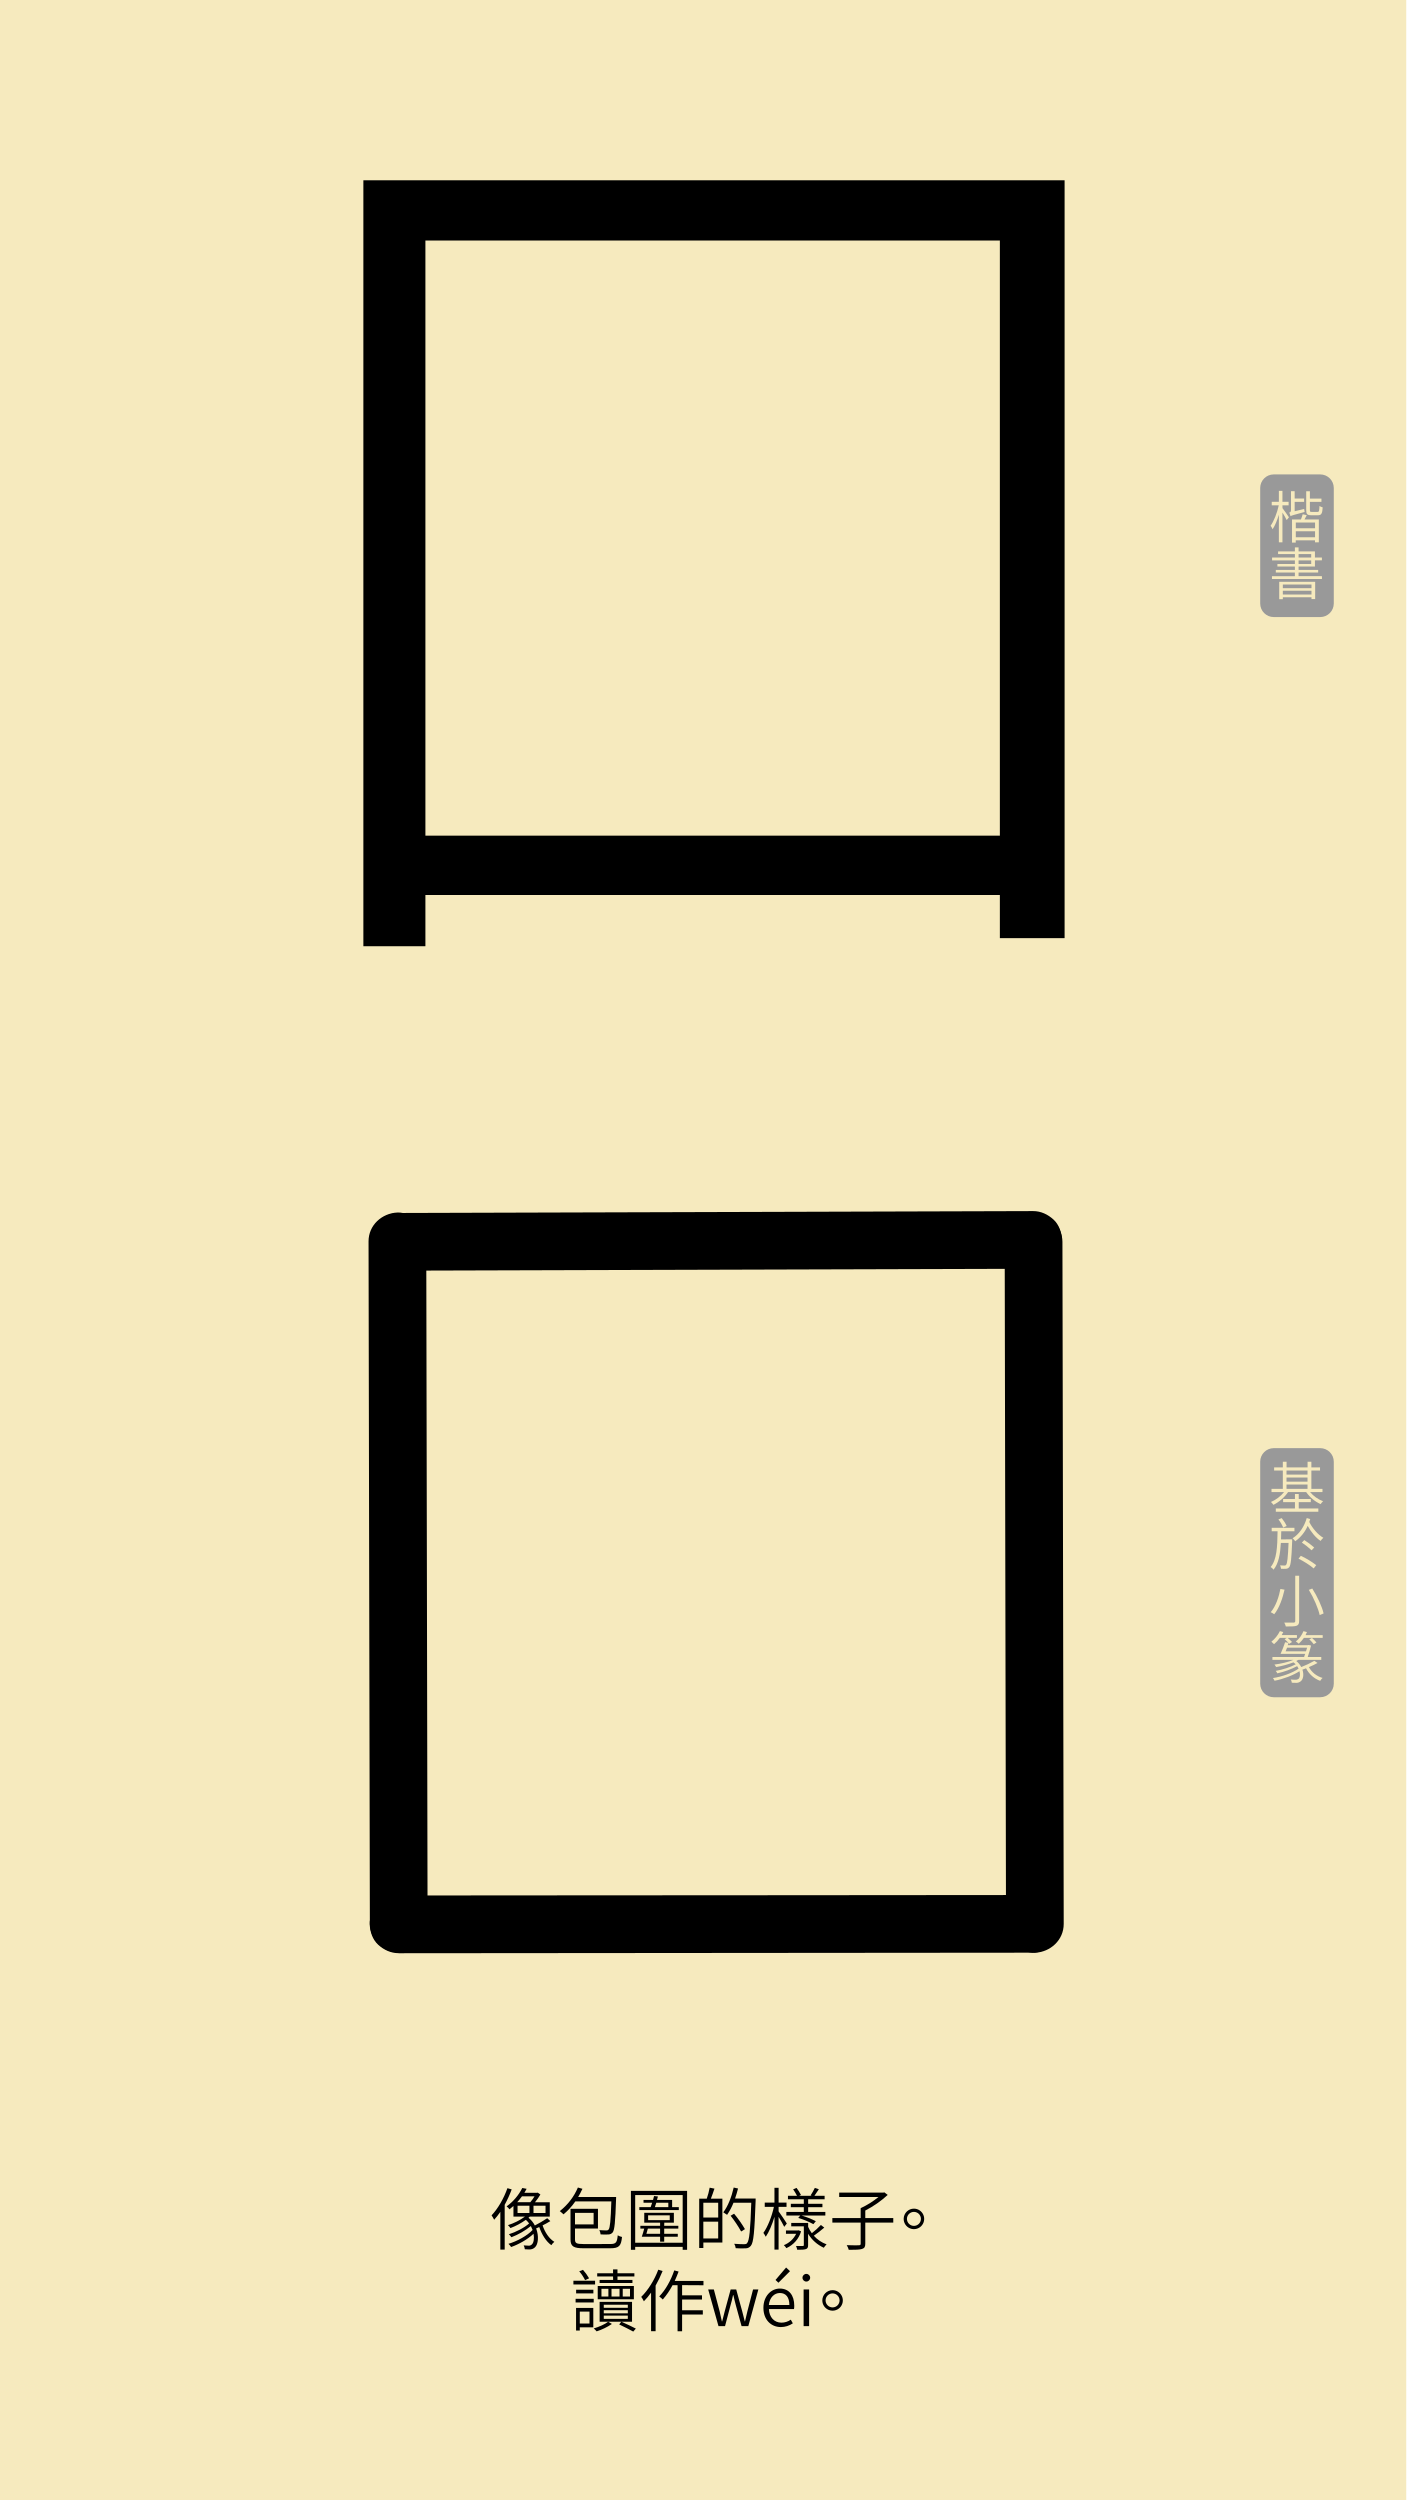
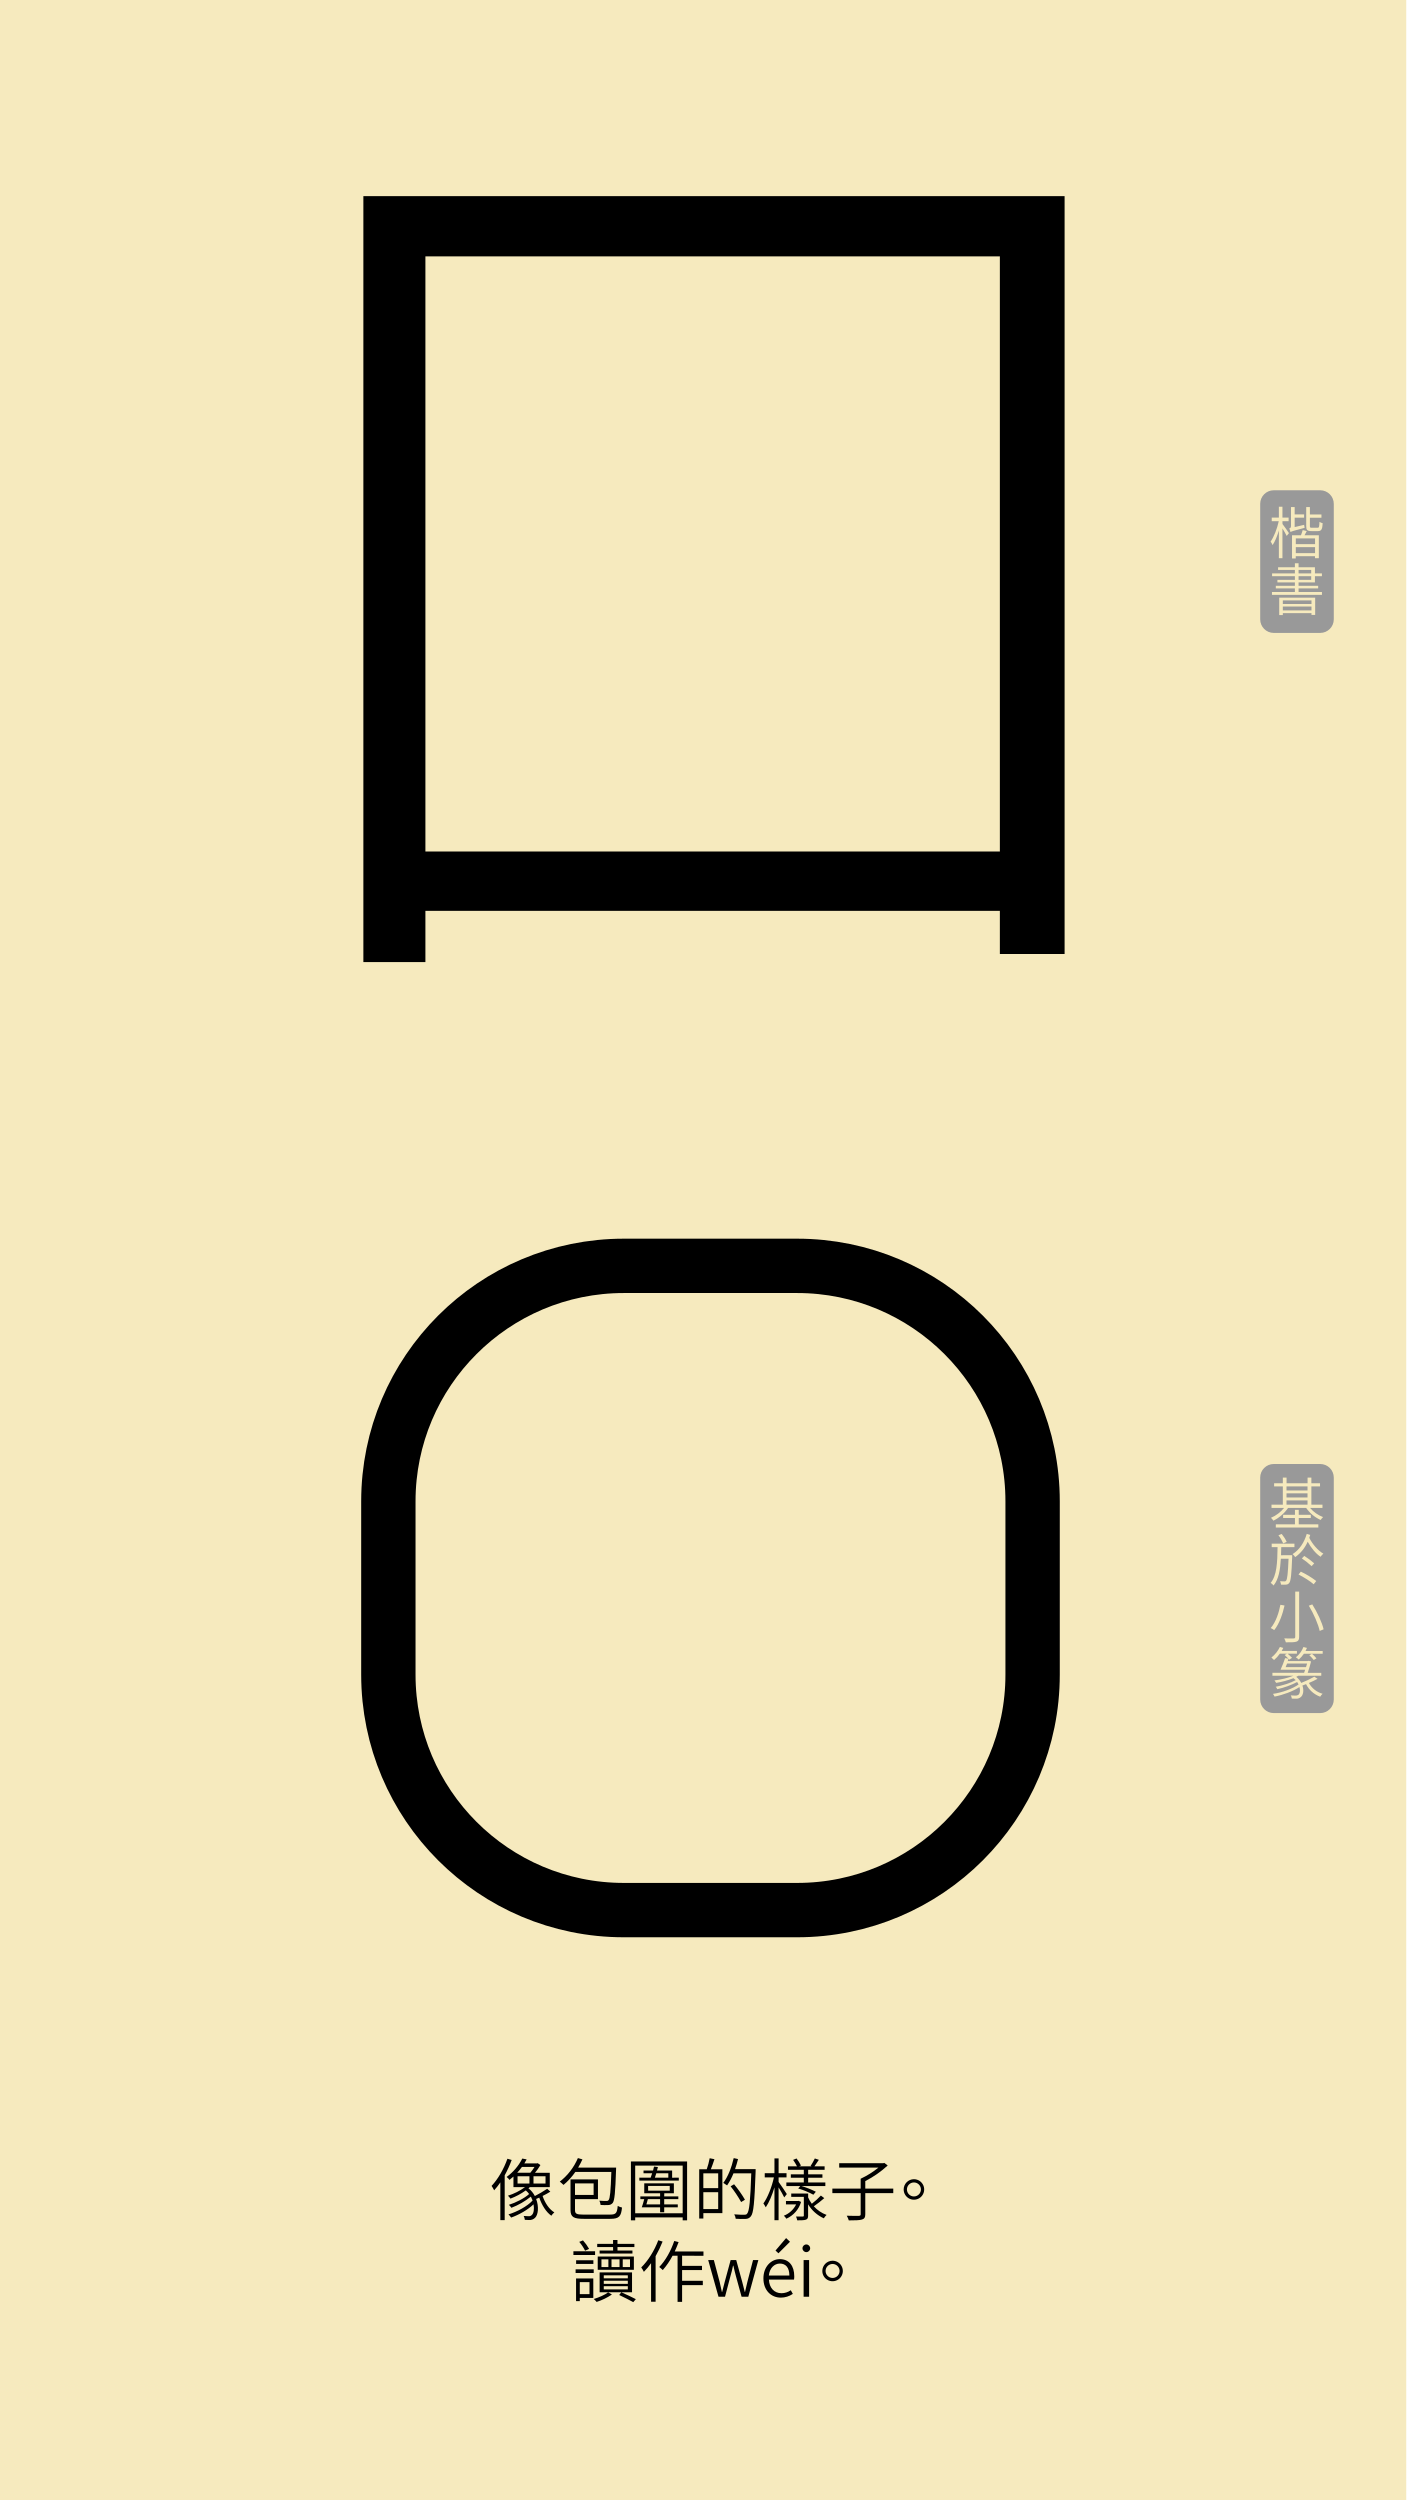
<svg xmlns="http://www.w3.org/2000/svg" id="Layer_1" data-name="Layer 1" viewBox="0 0 1242 2208">
  <defs>
-     <style>.cls-1{fill:#f6eabe;}.cls-2{fill:#999;}</style>
+     <style>.cls-1{fill:#f6eabe;}.cls-2{fill:#999;}.cls-3{fill:none;stroke:#000;stroke-miterlimit:10;stroke-width:48px;}</style>
  </defs>
  <rect class="cls-1" width="1242" height="2208" />
-   <path d="M940.25,159.23V828.57H883.08V790.46H375.72v45.25H320.93V159.23ZM883.08,738.05V212.43H375.72V738.05Z" />
-   <path d="M451.92,1933.69a98.85,98.85,0,0,1-6.18,13.56v39.59H441.9v-33.35a61.73,61.73,0,0,1-5.46,7,32.86,32.86,0,0,0-2.28-3.9c5.58-5.87,10.8-14.87,14-24Zm34.14,28c-2.1,1.26-4.44,2.64-6.84,3.78,2,6.06,5.82,11.82,10.38,14.52a11.2,11.2,0,0,0-2.64,2.94c-4.62-3.18-8.46-9.42-10.68-16a27.45,27.45,0,0,1-2.76,1.2c2.58,6.84,1.86,14-1,16.68a6.91,6.91,0,0,1-5.22,1.92c-1.08,0-2.4-.06-3.78-.18a9.31,9.31,0,0,0-1-3.42,38.26,38.26,0,0,0,4.14.24,3.66,3.66,0,0,0,3.12-1.14c1.56-1.38,2.22-5.16,1.44-9.36-5.16,4.92-13.08,9.36-19.8,11.7a15.8,15.8,0,0,0-2.34-2.82c7.62-2.28,16.62-7.14,21.3-12.24a35.76,35.76,0,0,0-1.5-3.48,63.52,63.52,0,0,1-17.22,9.9,16.14,16.14,0,0,0-2.22-2.64c5.94-1.8,13.74-5.76,17.88-9.54a16.39,16.39,0,0,0-2.94-3.18,58.44,58.44,0,0,1-13.56,7.26,11.26,11.26,0,0,0-2.22-2.58,52.7,52.7,0,0,0,15.06-7.55H453.48v-9.36c-1.14,1-2.28,2-3.54,2.94a9.37,9.37,0,0,0-2.52-2.58,44.69,44.69,0,0,0,13.86-16.26l3.84.72c-.6,1.2-1.32,2.34-2,3.54h11.1l.72-.18,2.34,1.68a52.13,52.13,0,0,1-4.8,6.84h13.08v12.66H467.94c-.36.36-.78.66-1.2,1a21,21,0,0,1,5.64,6.84,110,110,0,0,0,10.92-6.42ZM461,1939.81a54.58,54.58,0,0,1-4.2,5.16h11.58a37.88,37.88,0,0,0,3.72-5.16Zm-3.9,14.69h10.5v-6.42h-10.5Zm24.72-6.42H471.18v6.42H481.8Z" />
-   <path d="M508.14,1944.25a57.17,57.17,0,0,1-10.44,11.46c-.72-.67-2.34-2.17-3.3-2.88a52.17,52.17,0,0,0,16-20.82l4,1.14a75.5,75.5,0,0,1-3.78,7.26h33.54s0,1.44-.06,2c-.66,20.15-1.32,27-2.94,29.21a5,5,0,0,1-3.72,1.86,54.87,54.87,0,0,1-7-.06,10.51,10.51,0,0,0-1.08-3.78c2.7.24,5.22.24,6.18.24a2.21,2.21,0,0,0,2-.78c1.2-1.5,1.86-7.62,2.4-24.83Zm30.78,37.67c5.16,0,6.06-1.38,6.66-7.68a11.19,11.19,0,0,0,3.78,1.44c-.78,7.8-2.46,10-10.44,10H515.7c-9.06,0-11.82-1.56-11.82-7.86v-27h24.24v17.45H507.84v9.6c0,3.24,1.14,4.08,7.56,4.08Zm-31.08-27.54v10.2h16.44v-10.2Z" />
-   <path d="M606.84,1935v52h-3.9v-2.58H561V1987h-3.78v-52Zm-3.9,45.77v-42.11H561v42.11Zm-3.42-31.44v2.58H564.66v-2.58h10c.48-1.19.9-2.51,1.32-3.89h-7.62V1943h8.4c.3-1.2.6-2.4.9-3.48l3.42.42c-.24,1-.54,2-.84,3.06h13.38v6.35Zm-12.9,16.5H599.1v2.46H586.62v4.62h12v2.58h-12v4.38H583v-4.38H566.82c.78-2,1.5-4.74,2.16-7.2h-3.42v-2.46H583v-2.76h-14v-8.75h26.16v8.75h-8.46ZM583,1968.3h-10.8c-.42,1.56-.84,3.12-1.32,4.62H583Zm-10.56-7.5h19.08v-4.2H572.4Zm7.2-15.35c-.42,1.44-.84,2.7-1.26,3.89h11.88v-3.89Z" />
-   <path d="M631,1933c-1,2.94-2.1,6.3-3.18,8.88H638v38.75h-16.8v4.8h-3.66v-43.55h6.66a64.68,64.68,0,0,0,2.58-9.72Zm3.3,12.47H621.18v13.08h13.14Zm0,31.56v-14.88H621.18v14.88Zm33.06-33.17c-1,27.53-1.8,36.71-4.2,39.59a5.6,5.6,0,0,1-4.56,2.28,74.94,74.94,0,0,1-8.82-.12,9.42,9.42,0,0,0-1.32-3.9c3.9.36,7.5.36,8.82.36s1.92-.12,2.52-.9c2-2.1,2.94-11.34,3.72-35.7H647.82a55.33,55.33,0,0,1-5.64,10.68,36.22,36.22,0,0,0-3.36-2.22c4.08-5.33,7.32-13.61,9.18-21.89l3.84.84c-.78,3-1.62,6-2.64,8.88h18.18Zm-12.78,27a106.51,106.51,0,0,0-9.3-13.92l3.06-1.79a102.47,102.47,0,0,1,9.6,13.61Z" />
-   <path d="M692.64,1966.74c-.9-1.92-3.12-5.88-5-8.87v29H684v-29c-2,6.83-4.86,13.55-7.68,17.63a24.88,24.88,0,0,0-2.1-3.42c3.72-5,7.5-14.63,9.3-23h-8.1v-3.72H684v-13.08h3.66v13.08h7v3.72h-7v4c1.68,2.22,6.24,9.06,7.26,10.73Zm14.88,4a23.6,23.6,0,0,1-13,14.82,13.3,13.3,0,0,0-2.22-2.64,20.42,20.42,0,0,0,10.86-10h-9v-3H704.7l.66-.12Zm2.4-28.37h-14v-3.06h8a49.35,49.35,0,0,0-3.42-5.7l3-1.26a35,35,0,0,1,3.9,6.24l-1.56.72h11.1l-1-.36a55.82,55.82,0,0,0,3.72-6.6l3.54,1.2c-1.32,2-2.7,4.14-3.9,5.76h9v3.06H713.76v4h12.6v3h-12.6v4.2h15.18v3.18H707.88a71.37,71.37,0,0,1,12.66,5l-2.16,2.63a68.66,68.66,0,0,0-13.38-5.51l1.8-2.11H694.5v-3.18h15.42v-4.2H698.46v-3h11.46ZM728,1967.4a110.13,110.13,0,0,1-9.24,7.2,28.13,28.13,0,0,0,11.28,7.62,15.28,15.28,0,0,0-2.46,3,31.62,31.62,0,0,1-13.86-12.36v10c0,2-.42,3-1.92,3.54s-3.9.6-7.68.6a15.57,15.57,0,0,0-1.08-3.36c2.82.06,5.22.06,6,0s.9-.18.9-.78v-16.56H698.82v-3h14.94v3.48a26,26,0,0,0,3.24,5.58,65.15,65.15,0,0,0,8-7.25Z" />
-   <path d="M788.94,1963H764.22v18.6c0,2.82-.72,4-2.88,4.68s-5.94.78-11.7.78a17.7,17.7,0,0,0-1.8-4.14c5,.18,9.36.18,10.68.12s1.62-.42,1.62-1.5V1963h-25v-4h25v-8.75a74.47,74.47,0,0,0,15.72-9.84H741.18v-3.9h39l.84-.24,3,2.28a90,90,0,0,1-19.8,13.79V1959h24.72Z" />
-   <path d="M807.18,1950.67a9.06,9.06,0,1,1-9.06,9A9.09,9.09,0,0,1,807.18,1950.67Zm0,15.23a6.18,6.18,0,1,0,0-12.36,6.18,6.18,0,1,0,0,12.36Z" />
-   <path d="M525.57,2017.63H506.43v-3.3h19.14Zm-1.2,15.89h-16v-3.23h16Zm-.36,22H512.07v2.82h-3.3v-20H524Zm-15.18-30v-3.23h15.24v3.23Zm7.92-11.69a37.94,37.94,0,0,0-5.16-7.8l3.3-1.32a43.55,43.55,0,0,1,5.4,7.5Zm-4.68,27.77v10.56h8.58v-10.56Zm28.38,10.92a53.19,53.19,0,0,1-13.5,6.54,17.47,17.47,0,0,0-2.58-2.58c4.56-1.32,10.08-3.78,12.72-5.88Zm1-41.93h-14v-2.82h14v-3.42h3.9v3.42h14.94v2.82H545.37v3.06h13.2v2.7h-29v-2.7h11.94ZM527.91,2019h31.92v11.69H527.91Zm30.3,31.55H529.59V2033h28.62Zm-27-22.25h6.12v-6.84h-6.12Zm23.28,7.25H533.25v2.7h21.24Zm0,4.8H533.25v2.76h21.24Zm0,4.8H533.25V2048h21.24Zm-7.32-16.85v-6.84h-7.08v6.84Zm1.56,22.25c4.62,2,9.66,4.38,12.84,6.06l-2.28,2.64c-3-1.68-8-4.2-12.42-6.3Zm7.68-29.09H550v6.84h6.42Z" />
-   <path d="M585.21,2005.75a105.89,105.89,0,0,1-6.18,12.9v40.25h-4v-34.07a58.5,58.5,0,0,1-6.36,7.67,22.37,22.37,0,0,0-2.34-3.9c6-5.81,11.64-14.81,15.06-24Zm17.22,12.48v9H620v3.72H602.43v9.48h18.3v3.78h-18.3V2059h-4v-40.73H594a65.13,65.13,0,0,1-8.64,12.65,28.89,28.89,0,0,0-3.12-2.7c5.46-5.57,10.32-14.27,13.26-23l3.84,1c-1,2.82-2.22,5.58-3.42,8.28h25.38v3.84Z" />
-   <path d="M625.47,2022.07h5l5.1,19.25c.72,3.06,1.32,5.94,2,8.94h.24c.78-3,1.44-5.88,2.28-8.94l5.22-19.25h4.92l5.28,19.25c.78,3.06,1.5,5.94,2.28,8.94H658c.72-3,1.38-5.88,2.1-8.94l5-19.25h4.68l-8.88,32.39h-5.94L650,2036.4c-.9-3.11-1.5-6.06-2.28-9.36h-.3c-.72,3.3-1.38,6.36-2.34,9.42l-4.74,18h-5.76Z" />
-   <path d="M674.25,2038.26c0-10.5,7-17,14.46-17,8.1,0,12.78,5.81,12.78,15.17a14.19,14.19,0,0,1-.24,2.94H679.11c.3,7.2,4.62,12,11.1,12a14.28,14.28,0,0,0,8.22-2.64l1.8,3.24a18.91,18.91,0,0,1-10.62,3.3C681.09,2055.24,674.25,2048.94,674.25,2038.26Zm22.92-2.51c0-6.91-3.12-10.57-8.4-10.57-4.8,0-9.06,3.9-9.72,10.57Zm-12.24-22.08,9.36-11,3.42,3.24-10.2,10.2Z" />
-   <path d="M708.75,2011.69a3.39,3.39,0,0,1,6.78,0,3.39,3.39,0,1,1-6.78,0Zm1,10.38h4.86v32.39h-4.86Z" />
-   <path d="M735.33,2022.67a9.06,9.06,0,1,1-9.06,9A9.09,9.09,0,0,1,735.33,2022.67Zm0,15.23a6.18,6.18,0,0,0,0-12.36,6.18,6.18,0,0,0,0,12.36Z" />
-   <rect class="cls-2" x="1113" y="1279" width="65" height="220" rx="12" />
-   <path class="cls-1" d="M1157.05,1317.79a27.61,27.61,0,0,0,11.5,8.1,11.65,11.65,0,0,0-2.15,2.55,30.77,30.77,0,0,1-12.8-10.65h-15.95a34.39,34.39,0,0,1-13,11.3,11.43,11.43,0,0,0-2.15-2.55,30.39,30.39,0,0,0,11.6-8.75H1123v-2.85h10v-16.15h-7.7V1296h7.7v-5h3.3v5h18.55v-5h3.35v5h7.65v2.8h-7.65v16.15h9.8v2.85Zm-10,14.5h17.3v2.85H1126.8v-2.85h16.9v-5.6h-10.45v-2.8h10.45v-4.4h3.35v4.4h10.65v2.8h-10.65Zm-10.8-33.5v3.6h18.55v-3.6Zm0,9.8h18.55v-3.65h-18.55Zm0,6.35h18.55v-3.8h-18.55Z" />
-   <path class="cls-1" d="M1141.25,1359.54s0,1.15,0,1.55c-.6,15.85-1.2,21.2-2.6,23a3.71,3.71,0,0,1-2.8,1.45,32.65,32.65,0,0,1-4.45,0,9.25,9.25,0,0,0-.85-3c1.75.15,3.2.15,3.9.15a1.42,1.42,0,0,0,1.45-.65c1-1.2,1.6-6,2.15-19.35h-6.8c-.55,10-2,18.25-6.45,23.65a9.53,9.53,0,0,0-2.55-2.35c5.45-6.45,5.9-17.85,6.1-31.55h-5.2v-3.1h20.1v3.1h-11.65c0,2.45-.1,4.85-.2,7.15Zm-7.9-10.45a33.47,33.47,0,0,0-4.25-7.15l2.9-1.15a31.92,31.92,0,0,1,4.4,7Zm23.85-7.45a15.26,15.26,0,0,1-.85,2.55c2.65,5.45,7.7,11.35,12.45,14a13,13,0,0,0-2.45,2.75c-4.25-2.7-8.5-8-11.4-13.3a32.61,32.61,0,0,1-11,13.6,12.79,12.79,0,0,0-2.35-2.65c5.85-3.6,10.35-10.2,12.5-17.85Zm-8.3,32.45a74,74,0,0,1,13.6,8.25l-2.25,2.9c-2.85-2.6-8.75-6.3-13.4-8.65Zm9.5-4.85a66.22,66.22,0,0,0-8.6-6.85l2.15-2.2a67.46,67.46,0,0,1,8.75,6.55Z" />
-   <path class="cls-1" d="M1134.5,1404c-1.6,7.2-4.55,16.15-9.1,21.7a19.23,19.23,0,0,0-3.1-1.8c4.55-5.25,7.3-13.85,8.55-20.55Zm12.9-12.3v40c0,2.55-.7,3.6-2.35,4.2s-4.8.6-9.4.6a15.62,15.62,0,0,0-1.4-3.45c3.7.1,7.3.1,8.25.05s1.45-.35,1.45-1.4v-40ZM1159,1403c4.45,7,8.7,16.1,10,22l-3.45,1.45c-1.25-5.85-5.25-15.15-9.6-22.3Z" />
-   <path class="cls-1" d="M1163.65,1468.74a72.75,72.75,0,0,1-7.65,3.65,19.75,19.75,0,0,0,12.1,9.55,10.66,10.66,0,0,0-2.1,2.6,22.77,22.77,0,0,1-12.5-11.1c-1.1.45-2.15.85-3.2,1.2,1.5,4.4.7,8.7-1.6,10.35a6,6,0,0,1-4.25,1.3c-1,0-2.25,0-3.55-.1a5.77,5.77,0,0,0-.9-2.85,30,30,0,0,0,4,.2,4.12,4.12,0,0,0,2.7-.65c1.35-1,1.9-3.75,1-6.9-5.55,3.7-14.45,7-22,8.45a11,11,0,0,0-1.45-2.4c8-1.1,17.65-4.65,22.65-8.35a13.35,13.35,0,0,0-1.25-2.15,69.47,69.47,0,0,1-17.55,6.35,7.59,7.59,0,0,0-1.4-2.15c5.8-1,13.4-3.4,17.7-5.85-.6-.55-1.25-1.15-2-1.7a80,80,0,0,1-15.25,4.15,16.41,16.41,0,0,0-1.55-2.2c5.7-.75,12.15-2.15,16.75-4.15h-18.55v-2.55h28c.3-.9.55-1.8.9-2.75h-21.7c1.25-2.8,3-7,4-10.25l3,.5a42,42,0,0,0-3.4-3.25l2-1.15h-6.25a29.23,29.23,0,0,1-5.1,5.6,25.27,25.27,0,0,0-2.35-2.2,26.89,26.89,0,0,0,7.5-9.35l3,.85c-.45.9-1,1.75-1.4,2.65h13.45v2.45h-8.3a44.9,44.9,0,0,1,4,3.65l-2.45,1.6a4.8,4.8,0,0,0-.7-.75c-.2.65-.45,1.25-.65,2h17.75l.6-.2,2.25.5c-.8,3.15-1.9,7-3,10.15h12V1466h-20.25c-.6.35-1.2.7-1.85,1a16.36,16.36,0,0,1,4.4,5.35,90.1,90.1,0,0,0,11.6-5.5Zm-10.2-10.3c.35-1.15.65-2.2,1-3.2h-17.7c-.45,1.15-.9,2.2-1.3,3.2Zm14.75-14.3v2.45h-16.6a28.84,28.84,0,0,1-4.55,5.15,15.06,15.06,0,0,0-2.55-2,21.57,21.57,0,0,0,6.7-9.1l3.1.8a26.43,26.43,0,0,1-1.25,2.7Zm-7.9,8a32.47,32.47,0,0,0-3.9-4.25l2.3-1.25a30.14,30.14,0,0,1,4,4Z" />
-   <rect class="cls-2" x="1113" y="419" width="65" height="126" rx="12" />
-   <path class="cls-1" d="M1132.7,448.82c1.25,1.6,4.9,6.7,5.7,8.05l-2,2.45c-.7-1.5-2.35-4.4-3.75-6.65V479h-3.15V454.57c-1.5,5.05-3.5,9.9-5.55,12.85a14.83,14.83,0,0,0-1.75-3.1c2.9-4,5.8-11.5,7.2-18h-6.2v-3.15h6.3v-9.65h3.15v9.65h5.45v3.15h-5.45Zm19.1.7a19.47,19.47,0,0,0,.45,2.65c-10.15,2.7-11.6,3.15-12.5,3.75a12.13,12.13,0,0,0-1.1-3.2c.7-.2,1.55-.5,1.55-2.2v-16.7h3.25v6.5h8.35v2.9h-8.35v8.3Zm2.35,5.5-2,3.75h12.65V479h-3.4v-1.75h-17v2h-3.3V458.77h7.9c.55-1.5,1.2-3.25,1.55-4.6Zm7.3,6.5h-17v5.05h17Zm0,13v-5.3h-17v5.3Zm2.25-22.4c1.25,0,1.5-.75,1.65-5.25a9.16,9.16,0,0,0,2.85,1.25c-.3,5.45-1.2,6.95-4.15,6.95h-5.85c-3.65,0-4.55-.95-4.55-4.45V433.87h3.25v6.5h10.2v2.9h-10.2v7.35c0,1.3.25,1.5,1.65,1.5Z" />
-   <path class="cls-1" d="M1167.55,508.87v2.5H1123.4v-2.5h20.25v-3.2H1126.8v-2.3h16.85v-3H1128.2v-2.25h15.45v-3.2H1123.5v-2.5h20.15v-3.05H1128.8V487h14.85v-3.55h3.25V487h14.45v5.4h6.15v2.5h-6.15v5.45H1146.9v3h17.3v2.3h-17.3v3.2Zm-37.75,5h31.75v15.25h-3.25v-1.6H1133v1.7h-3.2Zm3.2,2.4v3.2h25.3v-3.2Zm25.3,8.85v-3.4H1133v3.4Zm-11.4-32.7h11.15v-3.05H1146.9Zm0,5.7h11.15v-3.2H1146.9Z" />
-   <path d="M887.34,1096.69l.45,235.72.46,234.52.25,132.3a26.35,26.35,0,0,0,7.47,18c4.42,4.42,11.68,7.75,18,7.47,13.79-.62,25.53-11.21,25.5-25.5l-.45-235.73L938.6,1229l-.26-132.29a26.27,26.27,0,0,0-7.47-18c-4.42-4.42-11.68-7.75-18-7.47-13.79.62-25.53,11.21-25.5,25.5Z" />
-   <path d="M352.12,1122.25l219.21-.66,218.1-.65,123-.37a26.33,26.33,0,0,0,18-7.47c4.42-4.42,7.75-11.68,7.47-18-.3-6.6-2.47-13.44-7.47-18s-11.13-7.49-18-7.47l-219.22.66-218.1.65-123,.37a26.36,26.36,0,0,0-18,7.47c-4.42,4.42-7.75,11.67-7.46,18,.29,6.59,2.46,13.43,7.46,18s11.13,7.49,18,7.47Z" />
-   <path d="M325.5,1096.4l.45,235.73.45,234.51.26,132.3a26.29,26.29,0,0,0,7.47,18c4.42,4.42,11.68,7.75,18,7.47,13.79-.62,25.53-11.21,25.5-25.5l-.45-235.72-.46-234.52-.25-132.3a26.35,26.35,0,0,0-7.47-18c-4.42-4.42-11.68-7.75-18-7.47-13.79.62-25.53,11.21-25.5,25.5Z" />
-   <path d="M352,1725.1l219.05-.19,217.93-.19,122.93-.11a26.33,26.33,0,0,0,18-7.47c4.43-4.42,7.76-11.68,7.47-18-.29-6.6-2.46-13.44-7.47-18s-11.12-7.48-18-7.47l-219,.19L474.9,1674,352,1674.1a26.29,26.29,0,0,0-18,7.47c-4.42,4.42-7.75,11.67-7.47,18,.3,6.59,2.47,13.43,7.47,18s11.13,7.47,18,7.47Z" />
+   <path d="M940.25,173.23V842.57H883.08V804.46H375.72v45.25H320.93V173.23ZM883.08,752.05V226.43H375.72V752.05Z" />
+   <path d="M451.92,1907.69a98.85,98.85,0,0,1-6.18,13.56v39.59H441.9v-33.35a61.73,61.73,0,0,1-5.46,7,32.86,32.86,0,0,0-2.28-3.9c5.58-5.87,10.8-14.87,14-24Zm34.14,28c-2.1,1.26-4.44,2.64-6.84,3.78,2,6.06,5.82,11.82,10.38,14.52a11.2,11.2,0,0,0-2.64,2.94c-4.62-3.18-8.46-9.42-10.68-16a27.45,27.45,0,0,1-2.76,1.2c2.58,6.84,1.86,14-1,16.68a6.91,6.91,0,0,1-5.22,1.92c-1.08,0-2.4-.06-3.78-.18a9.31,9.31,0,0,0-1-3.42,38.26,38.26,0,0,0,4.14.24,3.66,3.66,0,0,0,3.12-1.14c1.56-1.38,2.22-5.16,1.44-9.36-5.16,4.92-13.08,9.36-19.8,11.7a15.8,15.8,0,0,0-2.34-2.82c7.62-2.28,16.62-7.14,21.3-12.24a35.76,35.76,0,0,0-1.5-3.48,63.52,63.52,0,0,1-17.22,9.9,16.14,16.14,0,0,0-2.22-2.64c5.94-1.8,13.74-5.76,17.88-9.54a16.39,16.39,0,0,0-2.94-3.18,58.44,58.44,0,0,1-13.56,7.26,11.26,11.26,0,0,0-2.22-2.58,52.7,52.7,0,0,0,15.06-7.55H453.48v-9.36c-1.14,1-2.28,2-3.54,2.94a9.37,9.37,0,0,0-2.52-2.58,44.69,44.69,0,0,0,13.86-16.26l3.84.72c-.6,1.2-1.32,2.34-2,3.54h11.1l.72-.18,2.34,1.68a52.13,52.13,0,0,1-4.8,6.84h13.08v12.66H467.94c-.36.36-.78.66-1.2,1a21,21,0,0,1,5.64,6.84,110,110,0,0,0,10.92-6.42ZM461,1913.81a54.58,54.58,0,0,1-4.2,5.16h11.58a37.88,37.88,0,0,0,3.72-5.16Zm-3.9,14.69h10.5v-6.42h-10.5Zm24.72-6.42H471.18v6.42H481.8Z" />
+   <path d="M508.14,1918.25a57.17,57.17,0,0,1-10.44,11.46c-.72-.67-2.34-2.17-3.3-2.88a52.17,52.17,0,0,0,16-20.82l4,1.14a75.5,75.5,0,0,1-3.78,7.26h33.54s0,1.44-.06,2c-.66,20.15-1.32,27-2.94,29.21a5,5,0,0,1-3.72,1.86,54.87,54.87,0,0,1-7-.06,10.51,10.51,0,0,0-1.08-3.78c2.7.24,5.22.24,6.18.24a2.21,2.21,0,0,0,2-.78c1.2-1.5,1.86-7.62,2.4-24.83Zm30.78,37.67c5.16,0,6.06-1.38,6.66-7.68a11.19,11.19,0,0,0,3.78,1.44c-.78,7.8-2.46,10-10.44,10H515.7c-9.06,0-11.82-1.56-11.82-7.86v-27h24.24v17.45H507.84v9.6c0,3.24,1.14,4.08,7.56,4.08Zm-31.08-27.54v10.2h16.44v-10.2Z" />
+   <path d="M606.84,1909v52h-3.9v-2.58H561V1961h-3.78v-52Zm-3.9,45.77v-42.11H561v42.11Zm-3.42-31.44v2.58H564.66v-2.58h10c.48-1.19.9-2.51,1.32-3.89h-7.62V1917h8.4c.3-1.2.6-2.4.9-3.48l3.42.42c-.24,1-.54,2-.84,3.06h13.38v6.35Zm-12.9,16.5H599.1v2.46H586.62v4.62h12v2.58h-12v4.38H583v-4.38H566.82c.78-2,1.5-4.74,2.16-7.2h-3.42v-2.46H583v-2.76h-14v-8.75h26.16v8.75h-8.46ZM583,1942.3h-10.8c-.42,1.56-.84,3.12-1.32,4.62H583Zm-10.56-7.5h19.08v-4.2H572.4Zm7.2-15.35c-.42,1.44-.84,2.7-1.26,3.89h11.88v-3.89Z" />
+   <path d="M631,1907c-1,2.94-2.1,6.3-3.18,8.88H638v38.75h-16.8v4.8h-3.66v-43.55h6.66a64.68,64.68,0,0,0,2.58-9.72Zm3.3,12.47H621.18v13.08h13.14Zm0,31.56v-14.88H621.18v14.88Zm33.06-33.17c-1,27.53-1.8,36.71-4.2,39.59a5.6,5.6,0,0,1-4.56,2.28,74.94,74.94,0,0,1-8.82-.12,9.42,9.42,0,0,0-1.32-3.9c3.9.36,7.5.36,8.82.36s1.92-.12,2.52-.9c2-2.1,2.94-11.34,3.72-35.7H647.82a55.33,55.33,0,0,1-5.64,10.68,36.22,36.22,0,0,0-3.36-2.22c4.08-5.33,7.32-13.61,9.18-21.89l3.84.84c-.78,3-1.62,6-2.64,8.88h18.18Zm-12.78,27a106.51,106.51,0,0,0-9.3-13.92l3.06-1.79a102.47,102.47,0,0,1,9.6,13.61Z" />
+   <path d="M692.64,1940.74c-.9-1.92-3.12-5.88-5-8.87v29H684v-29c-2,6.83-4.86,13.55-7.68,17.63a24.88,24.88,0,0,0-2.1-3.42c3.72-5,7.5-14.63,9.3-23h-8.1v-3.72H684v-13.08h3.66v13.08h7v3.72h-7v4c1.68,2.22,6.24,9.06,7.26,10.73Zm14.88,4a23.6,23.6,0,0,1-13,14.82,13.3,13.3,0,0,0-2.22-2.64,20.42,20.42,0,0,0,10.86-10h-9v-3H704.7l.66-.12Zm2.4-28.37h-14v-3.06h8a49.35,49.35,0,0,0-3.42-5.7l3-1.26a35,35,0,0,1,3.9,6.24l-1.56.72h11.1l-1-.36a55.82,55.82,0,0,0,3.72-6.6l3.54,1.2c-1.32,2-2.7,4.14-3.9,5.76h9v3.06H713.76v4h12.6v3h-12.6v4.2h15.18v3.18H707.88a71.37,71.37,0,0,1,12.66,5l-2.16,2.63a68.66,68.66,0,0,0-13.38-5.51l1.8-2.11H694.5v-3.18h15.42v-4.2H698.46v-3h11.46ZM728,1941.4a110.13,110.13,0,0,1-9.24,7.2,28.13,28.13,0,0,0,11.28,7.62,15.28,15.28,0,0,0-2.46,3,31.62,31.62,0,0,1-13.86-12.36v10c0,2-.42,3-1.92,3.54s-3.9.6-7.68.6a15.57,15.57,0,0,0-1.08-3.36c2.82.06,5.22.06,6,0s.9-.18.9-.78v-16.56H698.82v-3h14.94v3.48a26,26,0,0,0,3.24,5.58,65.15,65.15,0,0,0,8-7.25Z" />
+   <path d="M788.94,1937H764.22v18.6c0,2.82-.72,4-2.88,4.68s-5.94.78-11.7.78a17.7,17.7,0,0,0-1.8-4.14c5,.18,9.36.18,10.68.12s1.62-.42,1.62-1.5V1937h-25v-4h25v-8.75a74.47,74.47,0,0,0,15.72-9.84H741.18v-3.9h39l.84-.24,3,2.28a90,90,0,0,1-19.8,13.79V1933h24.72Z" />
+   <path d="M807.18,1924.67a9.06,9.06,0,1,1-9.06,9A9.09,9.09,0,0,1,807.18,1924.67Zm0,15.23a6.18,6.18,0,1,0,0-12.36,6.18,6.18,0,1,0,0,12.36Z" />
+   <path d="M525.57,1991.63H506.43v-3.3h19.14Zm-1.2,15.89h-16v-3.23h16Zm-.36,22H512.07v2.82h-3.3v-20H524Zm-15.18-30v-3.23h15.24v3.23Zm7.92-11.69a37.94,37.94,0,0,0-5.16-7.8l3.3-1.32a43.55,43.55,0,0,1,5.4,7.5Zm-4.68,27.77v10.56h8.58v-10.56Zm28.38,10.92a53.19,53.19,0,0,1-13.5,6.54,17.47,17.47,0,0,0-2.58-2.58c4.56-1.32,10.08-3.78,12.72-5.88Zm1-41.93h-14v-2.82h14v-3.42h3.9v3.42h14.94v2.82H545.37v3.06h13.2v2.7h-29v-2.7h11.94ZM527.91,1993h31.92v11.69H527.91Zm30.3,31.55H529.59V2007h28.62Zm-27-22.25h6.12v-6.84h-6.12Zm23.28,7.25H533.25v2.7h21.24Zm0,4.8H533.25v2.76h21.24Zm0,4.8H533.25V2022h21.24Zm-7.32-16.85v-6.84h-7.08v6.84Zm1.56,22.25c4.62,2,9.66,4.38,12.84,6.06l-2.28,2.64c-3-1.68-8-4.2-12.42-6.3Zm7.68-29.09H550v6.84h6.42Z" />
+   <path d="M585.21,1979.75a105.89,105.89,0,0,1-6.18,12.9v40.25h-4v-34.07a58.5,58.5,0,0,1-6.36,7.67,22.37,22.37,0,0,0-2.34-3.9c6-5.81,11.64-14.81,15.06-24Zm17.22,12.48v9H620v3.72H602.43v9.48h18.3v3.78h-18.3V2033h-4v-40.73H594a65.13,65.13,0,0,1-8.64,12.65,28.89,28.89,0,0,0-3.12-2.7c5.46-5.57,10.32-14.27,13.26-23l3.84,1c-1,2.82-2.22,5.58-3.42,8.28h25.38v3.84Z" />
+   <path d="M625.47,1996.07h5l5.1,19.25c.72,3.06,1.32,5.94,2,8.94h.24c.78-3,1.44-5.88,2.28-8.94l5.22-19.25h4.92l5.28,19.25c.78,3.06,1.5,5.94,2.28,8.94H658c.72-3,1.38-5.88,2.1-8.94l5-19.25h4.68l-8.88,32.39h-5.94L650,2010.4c-.9-3.11-1.5-6.06-2.28-9.36h-.3c-.72,3.3-1.38,6.36-2.34,9.42l-4.74,18h-5.76Z" />
+   <path d="M674.25,2012.26c0-10.5,7-17,14.46-17,8.1,0,12.78,5.81,12.78,15.17a14.19,14.19,0,0,1-.24,2.94H679.11c.3,7.2,4.62,12,11.1,12a14.28,14.28,0,0,0,8.22-2.64l1.8,3.24a18.91,18.91,0,0,1-10.62,3.3C681.09,2029.24,674.25,2022.94,674.25,2012.26Zm22.92-2.51c0-6.91-3.12-10.57-8.4-10.57-4.8,0-9.06,3.9-9.72,10.57Zm-12.24-22.08,9.36-11,3.42,3.24-10.2,10.2Z" />
+   <path d="M708.75,1985.69a3.39,3.39,0,0,1,6.78,0,3.39,3.39,0,1,1-6.78,0Zm1,10.38h4.86v32.39h-4.86Z" />
+   <path d="M735.33,1996.67a9.06,9.06,0,1,1-9.06,9A9.09,9.09,0,0,1,735.33,1996.67Zm0,15.23a6.18,6.18,0,0,0,0-12.36,6.18,6.18,0,0,0,0,12.36Z" />
+   <rect class="cls-2" x="1113" y="1293" width="65" height="220" rx="12" />
+   <path class="cls-1" d="M1157.05,1331.79a27.61,27.61,0,0,0,11.5,8.1,11.65,11.65,0,0,0-2.15,2.55,30.77,30.77,0,0,1-12.8-10.65h-15.95a34.39,34.39,0,0,1-13,11.3,11.43,11.43,0,0,0-2.15-2.55,30.39,30.39,0,0,0,11.6-8.75H1123v-2.85h10v-16.15h-7.7V1310h7.7v-5h3.3v5h18.55v-5h3.35v5h7.65v2.8h-7.65v16.15h9.8v2.85Zm-10,14.5h17.3v2.85H1126.8v-2.85h16.9v-5.6h-10.45v-2.8h10.45v-4.4h3.35v4.4h10.65v2.8h-10.65Zm-10.8-33.5v3.6h18.55v-3.6Zm0,9.8h18.55v-3.65h-18.55Zm0,6.35h18.55v-3.8h-18.55Z" />
+   <path class="cls-1" d="M1141.25,1373.54s0,1.15,0,1.55c-.6,15.85-1.2,21.2-2.6,23a3.71,3.71,0,0,1-2.8,1.45,32.65,32.65,0,0,1-4.45,0,9.25,9.25,0,0,0-.85-3c1.75.15,3.2.15,3.9.15a1.42,1.42,0,0,0,1.45-.65c1-1.2,1.6-6,2.15-19.35h-6.8c-.55,10-2,18.25-6.45,23.65a9.53,9.53,0,0,0-2.55-2.35c5.45-6.45,5.9-17.85,6.1-31.55h-5.2v-3.1h20.1v3.1h-11.65c0,2.45-.1,4.85-.2,7.15Zm-7.9-10.45a33.47,33.47,0,0,0-4.25-7.15l2.9-1.15a31.92,31.92,0,0,1,4.4,7Zm23.85-7.45a15.26,15.26,0,0,1-.85,2.55c2.65,5.45,7.7,11.35,12.45,14a13,13,0,0,0-2.45,2.75c-4.25-2.7-8.5-8-11.4-13.3a32.61,32.61,0,0,1-11,13.6,12.79,12.79,0,0,0-2.35-2.65c5.85-3.6,10.35-10.2,12.5-17.85Zm-8.3,32.45a74,74,0,0,1,13.6,8.25l-2.25,2.9c-2.85-2.6-8.75-6.3-13.4-8.65Zm9.5-4.85a66.22,66.22,0,0,0-8.6-6.85l2.15-2.2a67.46,67.46,0,0,1,8.75,6.55Z" />
+   <path class="cls-1" d="M1134.5,1418c-1.6,7.2-4.55,16.15-9.1,21.7a19.23,19.23,0,0,0-3.1-1.8c4.55-5.25,7.3-13.85,8.55-20.55Zm12.9-12.3v40c0,2.55-.7,3.6-2.35,4.2s-4.8.6-9.4.6a15.62,15.62,0,0,0-1.4-3.45c3.7.1,7.3.1,8.25.05s1.45-.35,1.45-1.4v-40ZM1159,1417c4.45,7,8.7,16.1,10,22l-3.45,1.45c-1.25-5.85-5.25-15.15-9.6-22.3Z" />
+   <path class="cls-1" d="M1163.65,1482.74a72.75,72.75,0,0,1-7.65,3.65,19.75,19.75,0,0,0,12.1,9.55,10.66,10.66,0,0,0-2.1,2.6,22.77,22.77,0,0,1-12.5-11.1c-1.1.45-2.15.85-3.2,1.2,1.5,4.4.7,8.7-1.6,10.35a6,6,0,0,1-4.25,1.3c-1,0-2.25,0-3.55-.1a5.77,5.77,0,0,0-.9-2.85,30,30,0,0,0,4,.2,4.12,4.12,0,0,0,2.7-.65c1.35-1,1.9-3.75,1-6.9-5.55,3.7-14.45,7-22,8.45a11,11,0,0,0-1.45-2.4c8-1.1,17.65-4.65,22.65-8.35a13.35,13.35,0,0,0-1.25-2.15,69.47,69.47,0,0,1-17.55,6.35,7.59,7.59,0,0,0-1.4-2.15c5.8-1,13.4-3.4,17.7-5.85-.6-.55-1.25-1.15-2-1.7a80,80,0,0,1-15.25,4.15,16.41,16.41,0,0,0-1.55-2.2c5.7-.75,12.15-2.15,16.75-4.15h-18.55v-2.55h28c.3-.9.55-1.8.9-2.75h-21.7c1.25-2.8,3-7,4-10.25l3,.5a42,42,0,0,0-3.4-3.25l2-1.15h-6.25a29.23,29.23,0,0,1-5.1,5.6,25.27,25.27,0,0,0-2.35-2.2,26.89,26.89,0,0,0,7.5-9.35l3,.85c-.45.9-1,1.75-1.4,2.65h13.45v2.45h-8.3a44.9,44.9,0,0,1,4,3.65l-2.45,1.6a4.8,4.8,0,0,0-.7-.75c-.2.65-.45,1.25-.65,2h17.75l.6-.2,2.25.5c-.8,3.15-1.9,7-3,10.15h12V1480h-20.25c-.6.35-1.2.7-1.85,1a16.36,16.36,0,0,1,4.4,5.35,90.1,90.1,0,0,0,11.6-5.5Zm-10.2-10.3c.35-1.15.65-2.2,1-3.2h-17.7c-.45,1.15-.9,2.2-1.3,3.2Zm14.75-14.3v2.45h-16.6a28.84,28.84,0,0,1-4.55,5.15,15.06,15.06,0,0,0-2.55-2,21.57,21.57,0,0,0,6.7-9.1l3.1.8a26.43,26.43,0,0,1-1.25,2.7Zm-7.9,8a32.47,32.47,0,0,0-3.9-4.25l2.3-1.25a30.14,30.14,0,0,1,4,4Z" />
+   <rect class="cls-2" x="1113" y="433" width="65" height="126" rx="12" />
+   <path class="cls-1" d="M1132.7,462.82c1.25,1.6,4.9,6.7,5.7,8.05l-2,2.45c-.7-1.5-2.35-4.4-3.75-6.65V493h-3.15V468.57c-1.5,5.05-3.5,9.9-5.55,12.85a14.83,14.83,0,0,0-1.75-3.1c2.9-4,5.8-11.5,7.2-18h-6.2v-3.15h6.3v-9.65h3.15v9.65h5.45v3.15h-5.45Zm19.1.7a19.47,19.47,0,0,0,.45,2.65c-10.15,2.7-11.6,3.15-12.5,3.75a12.13,12.13,0,0,0-1.1-3.2c.7-.2,1.55-.5,1.55-2.2v-16.7h3.25v6.5h8.35v2.9h-8.35v8.3Zm2.35,5.5-2,3.75h12.65V493h-3.4v-1.75h-17v2h-3.3V472.77h7.9c.55-1.5,1.2-3.25,1.55-4.6Zm7.3,6.5h-17v5.05h17Zm0,13v-5.3h-17v5.3Zm2.25-22.4c1.25,0,1.5-.75,1.65-5.25a9.16,9.16,0,0,0,2.85,1.25c-.3,5.45-1.2,6.95-4.15,6.95h-5.85c-3.65,0-4.55-.95-4.55-4.45V447.87h3.25v6.5h10.2v2.9h-10.2v7.35c0,1.3.25,1.5,1.65,1.5Z" />
+   <path class="cls-1" d="M1167.55,522.87v2.5H1123.4v-2.5h20.25v-3.2H1126.8v-2.3h16.85v-3H1128.2v-2.25h15.45v-3.2H1123.5v-2.5h20.15v-3.05H1128.8V501h14.85v-3.55h3.25V501h14.45v5.4h6.15v2.5h-6.15v5.45H1146.9v3h17.3v2.3h-17.3v3.2Zm-37.75,5h31.75v15.25h-3.25v-1.6H1133v1.7h-3.2Zm3.2,2.4v3.2h25.3v-3.2Zm25.3,8.85v-3.4H1133v3.4Zm-11.4-32.7h11.15v-3.05H1146.9Zm0,5.7h11.15v-3.2H1146.9Z" />
+   <rect class="cls-3" x="343" y="1118" width="569" height="569" rx="208" />
</svg>
